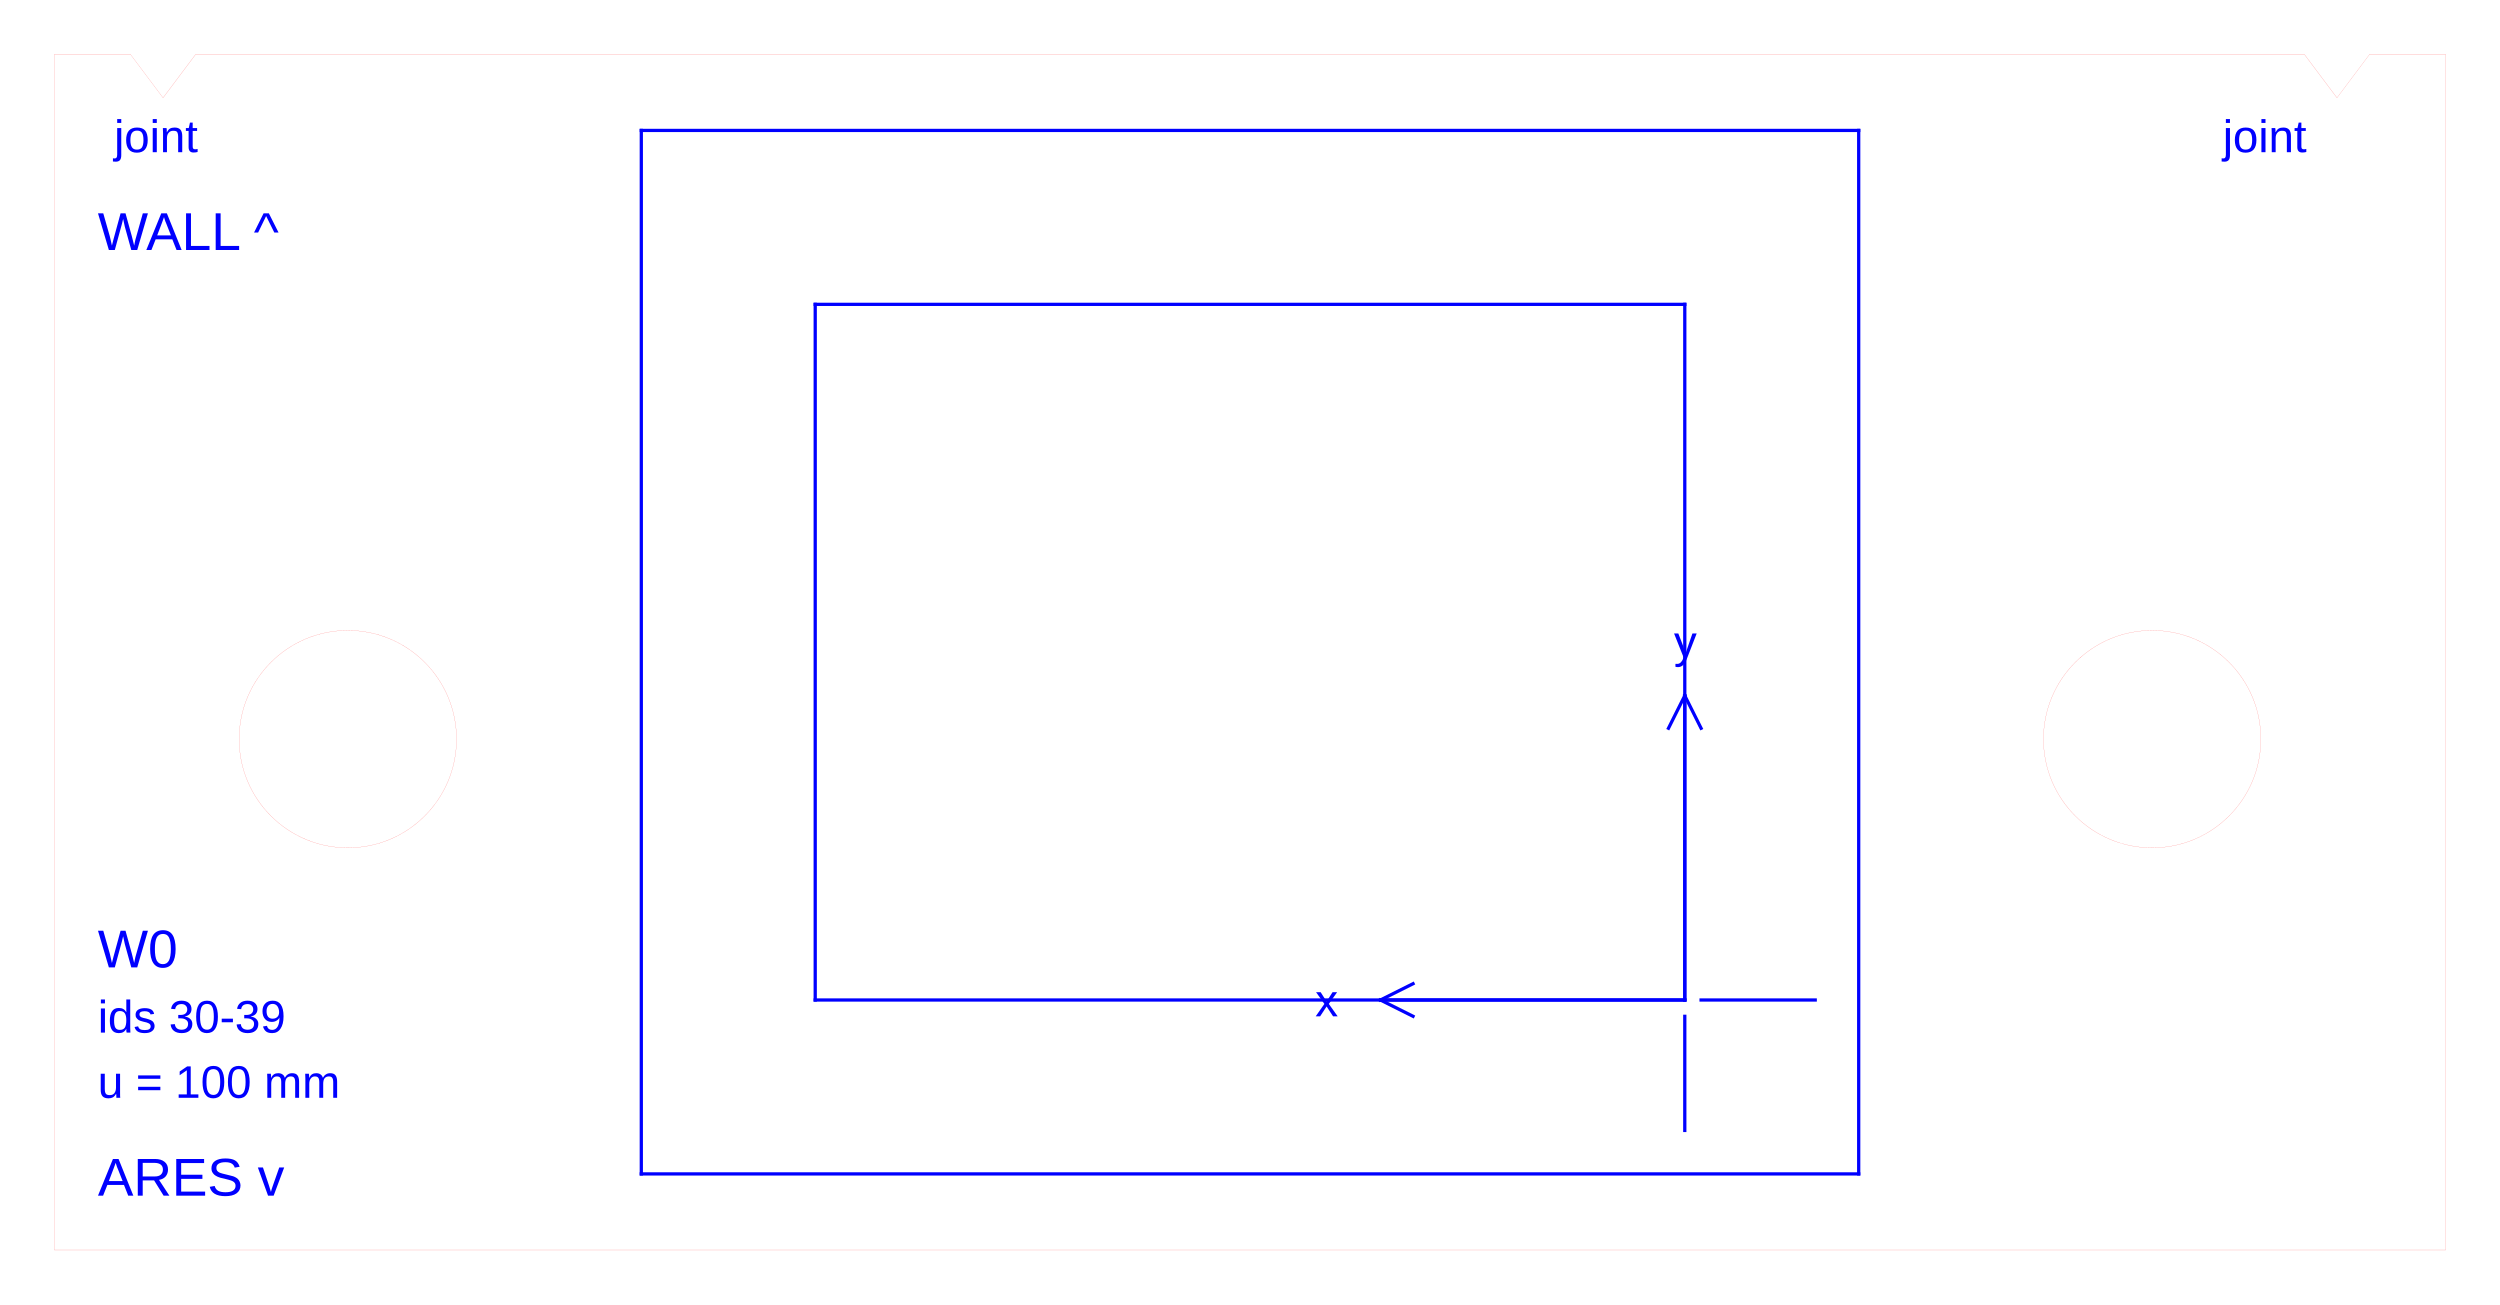
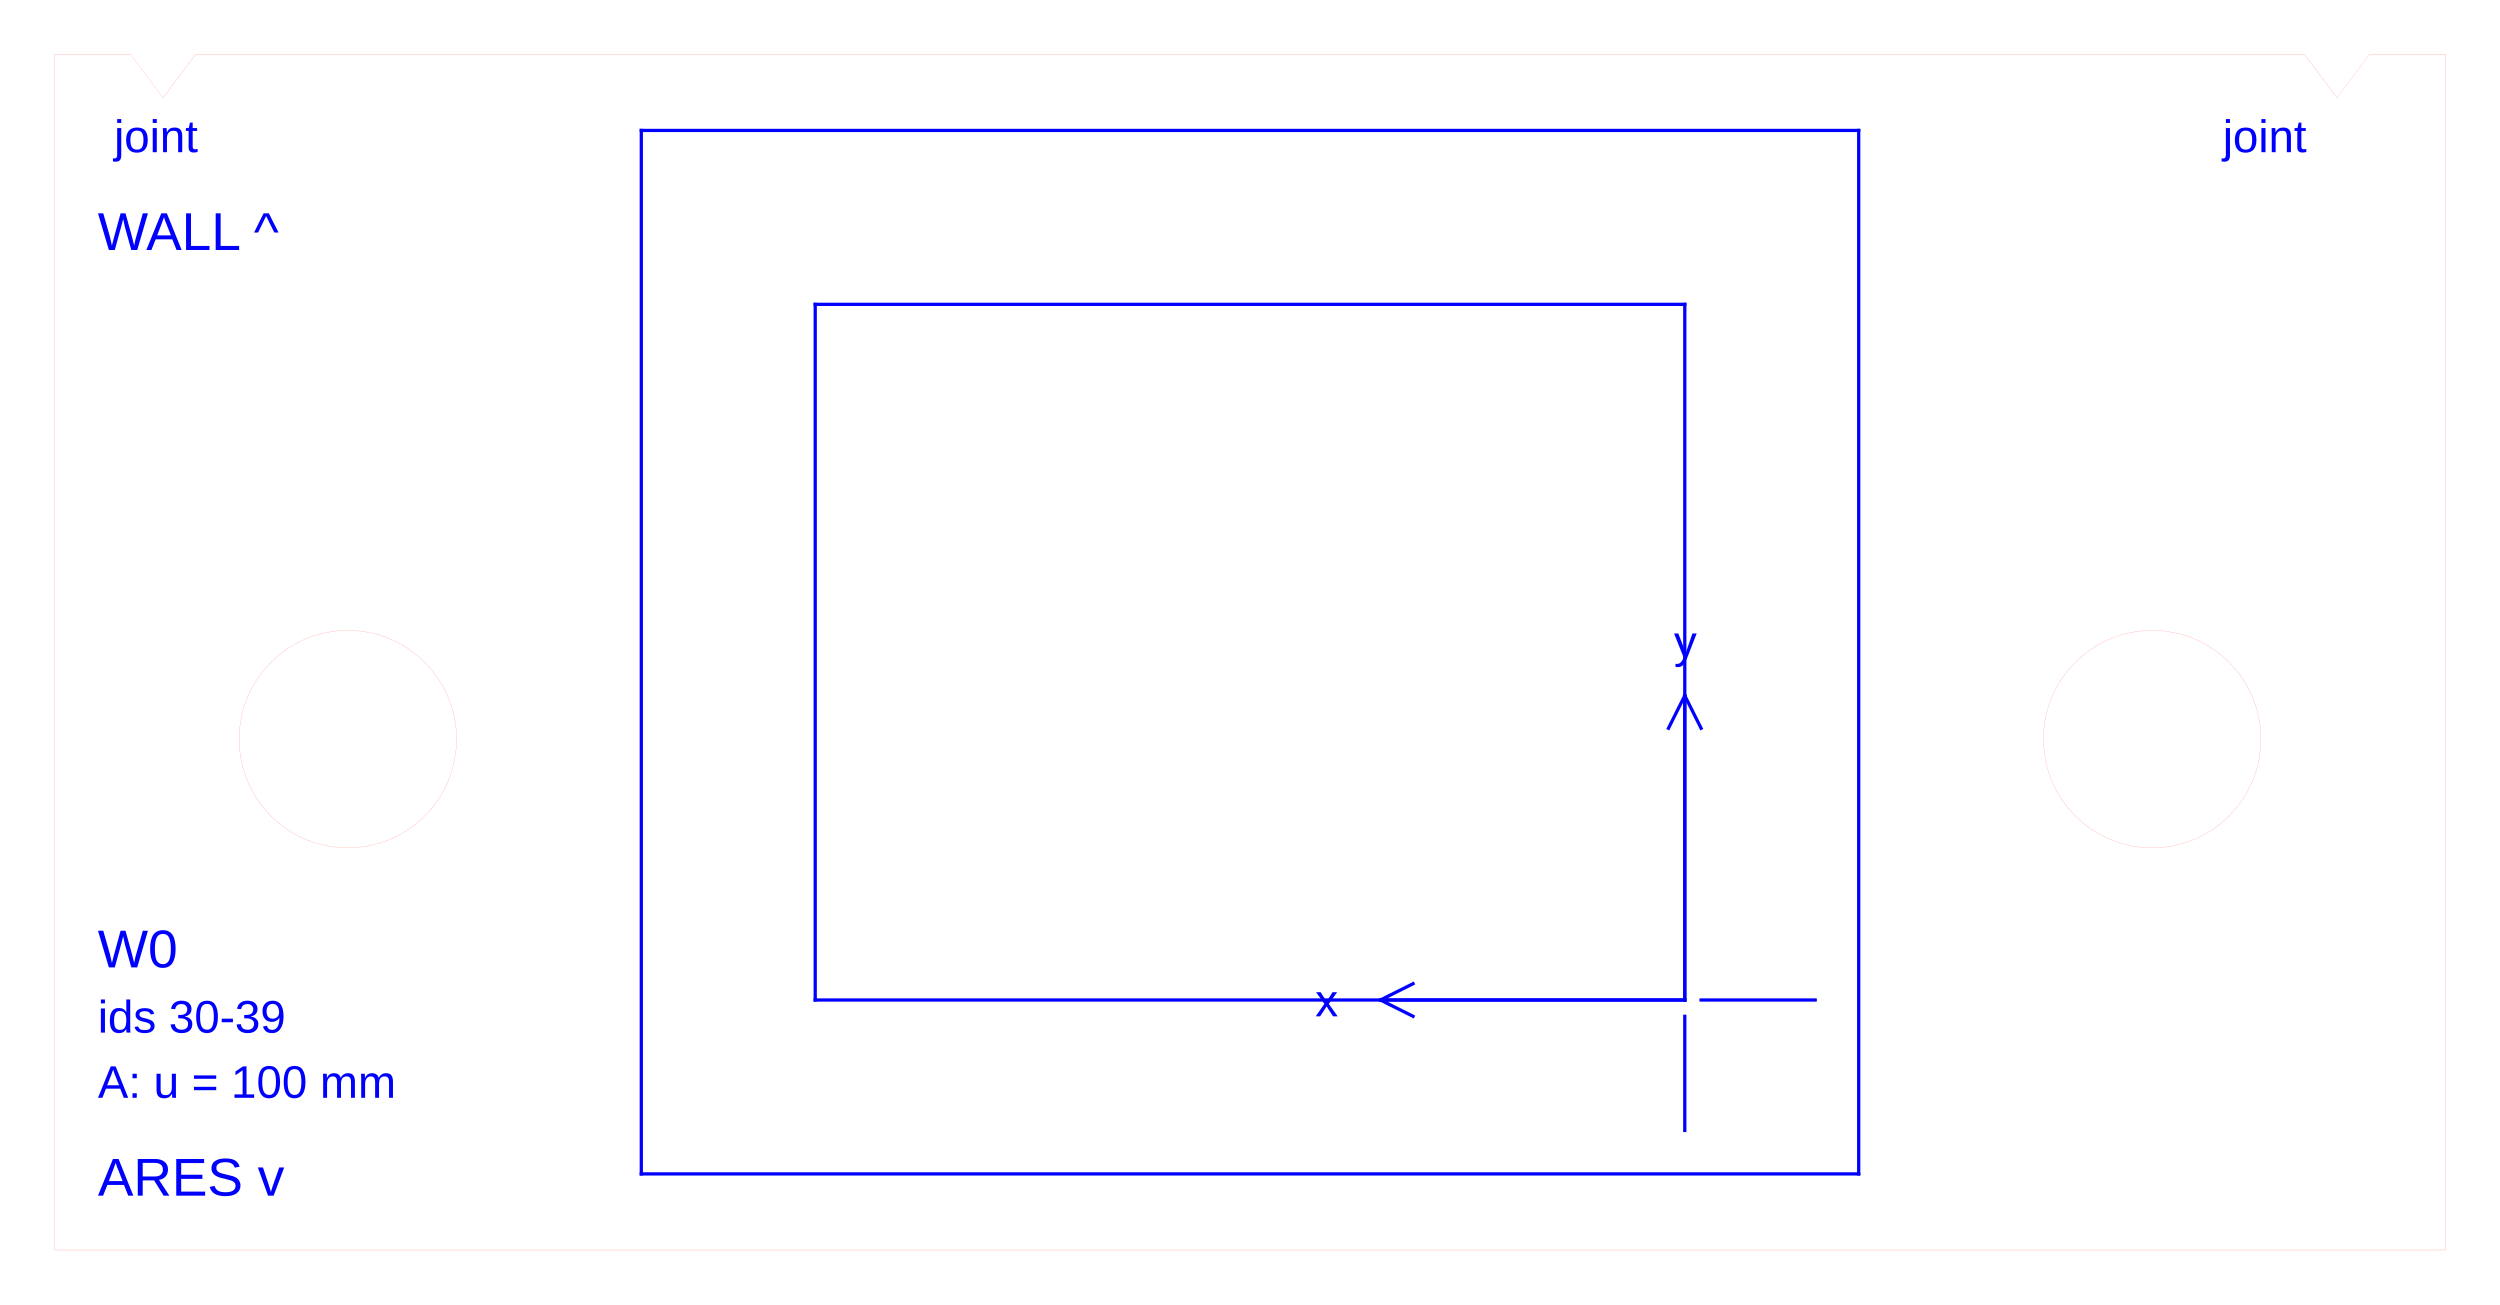
<svg xmlns="http://www.w3.org/2000/svg" width="230.000mm" height="120.000mm" viewBox="0 0 230.000 120.000">
  <polygon points="225.000,5.000 218.000,5.000 215.000,9.000 212.000,5.000 18.000,5.000 15.000,9.000 12.000,5.000 5.000,5.000 5.000,115.000 225.000,115.000" fill="none" stroke="#FF0000" stroke-width="0.01" />
  <circle cx="32.000" cy="68.000" r="10.000" fill="none" stroke="#FF0000" stroke-width="0.01" />
  <circle cx="198.000" cy="68.000" r="10.000" fill="none" stroke="#FF0000" stroke-width="0.01" />
  <polygon points="155.150,92.150 74.850,92.150 74.850,91.850 155.150,91.850" fill="#0000FF" stroke="none" />
  <polygon points="74.850,92.150 74.850,27.850 75.150,27.850 75.150,92.150" fill="#0000FF" stroke="none" />
  <polygon points="74.850,27.850 155.150,27.850 155.150,28.150 74.850,28.150" fill="#0000FF" stroke="none" />
  <polygon points="155.150,27.850 155.150,92.150 154.850,92.150 154.850,27.850" fill="#0000FF" stroke="none" />
  <polygon points="171.150,108.150 58.850,108.150 58.850,107.850 171.150,107.850" fill="#0000FF" stroke="none" />
  <polygon points="58.850,108.150 58.850,11.850 59.150,11.850 59.150,108.150" fill="#0000FF" stroke="none" />
  <polygon points="58.850,11.850 171.150,11.850 171.150,12.150 58.850,12.150" fill="#0000FF" stroke="none" />
  <polygon points="171.150,11.850 171.150,108.150 170.850,108.150 170.850,11.850" fill="#0000FF" stroke="none" />
  <polygon points="167.150,92.150 156.350,92.150 156.350,91.850 167.150,91.850" fill="#0000FF" stroke="none" />
  <polygon points="154.850,104.150 154.850,93.350 155.150,93.350 155.150,104.150" fill="#0000FF" stroke="none" />
  <polygon points="155.150,92.150 126.850,92.150 126.850,91.850 155.150,91.850" fill="#0000FF" stroke="none" />
  <polygon points="126.933,91.799 130.201,93.433 130.067,93.701 126.799,92.067" fill="#0000FF" stroke="none" />
  <polygon points="126.799,91.933 130.067,90.299 130.201,90.567 126.933,92.201" fill="#0000FF" stroke="none" />
  <polygon points="154.850,92.150 154.850,63.850 155.150,63.850 155.150,92.150" fill="#0000FF" stroke="none" />
  <polygon points="155.201,63.933 153.567,67.201 153.299,67.067 154.933,63.799" fill="#0000FF" stroke="none" />
  <polygon points="155.067,63.799 156.701,67.067 156.433,67.201 154.799,63.933" fill="#0000FF" stroke="none" />
  <text x="121.000" y="93.500" font-family="Arial" font-size="4.200" fill="#0000FF">x</text>
  <text x="154.000" y="60.500" font-family="Arial" font-size="4.200" fill="#0000FF">y</text>
  <text x="10.500" y="14.000" font-family="Arial" font-size="4.200" fill="#0000FF">joint</text>
  <text x="204.500" y="14.000" font-family="Arial" font-size="4.200" fill="#0000FF">joint</text>
  <text x="9.000" y="23.000" font-family="Arial" font-size="4.900" fill="#0000FF">WALL ^</text>
  <text x="9.000" y="89.000" font-family="Arial" font-size="4.900" fill="#0000FF">W0</text>
  <text x="9.000" y="95.000" font-family="Arial" font-size="4.200" fill="#0000FF">ids 30-39</text>
-   <text x="9.000" y="101.000" font-family="Arial" font-size="4.200" fill="#0000FF">u = 100 mm</text>
+   <text x="9.000" y="101.000" font-family="Arial" font-size="4.200" fill="#0000FF">A: u = 100 mm</text>
  <text x="9.000" y="110.000" font-family="Arial" font-size="4.900" fill="#0000FF">ARES v</text>
</svg>
